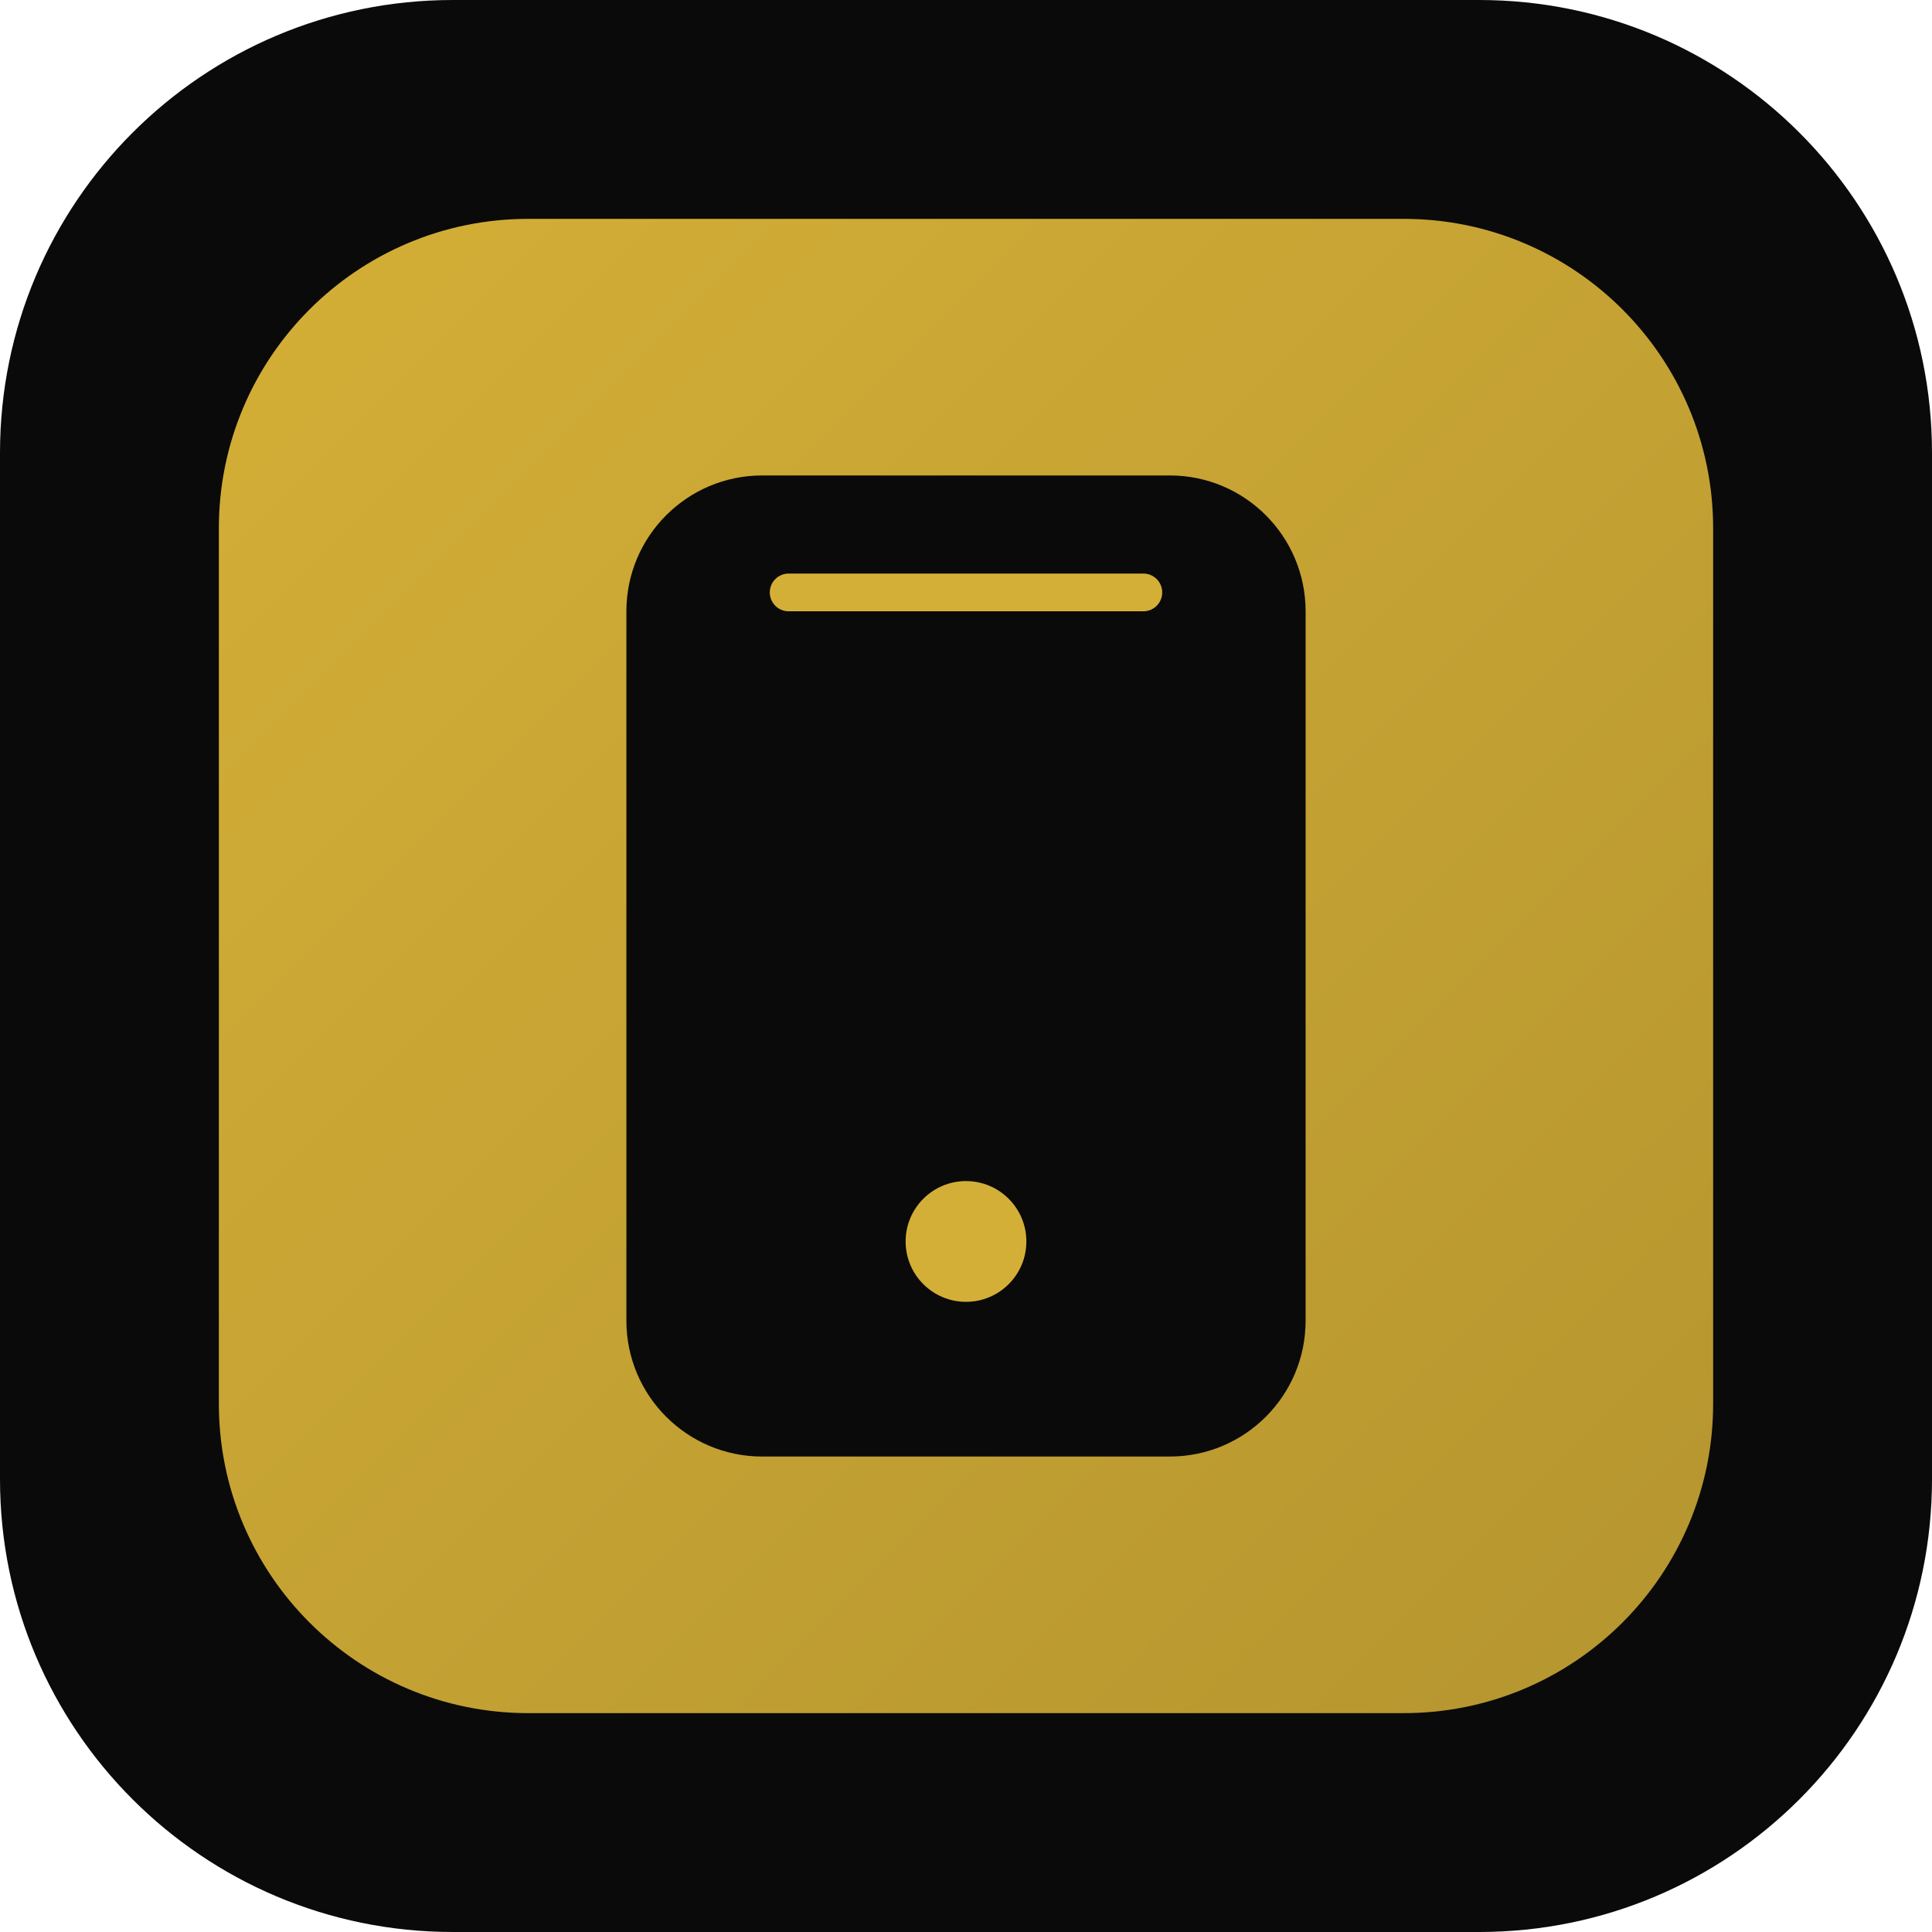
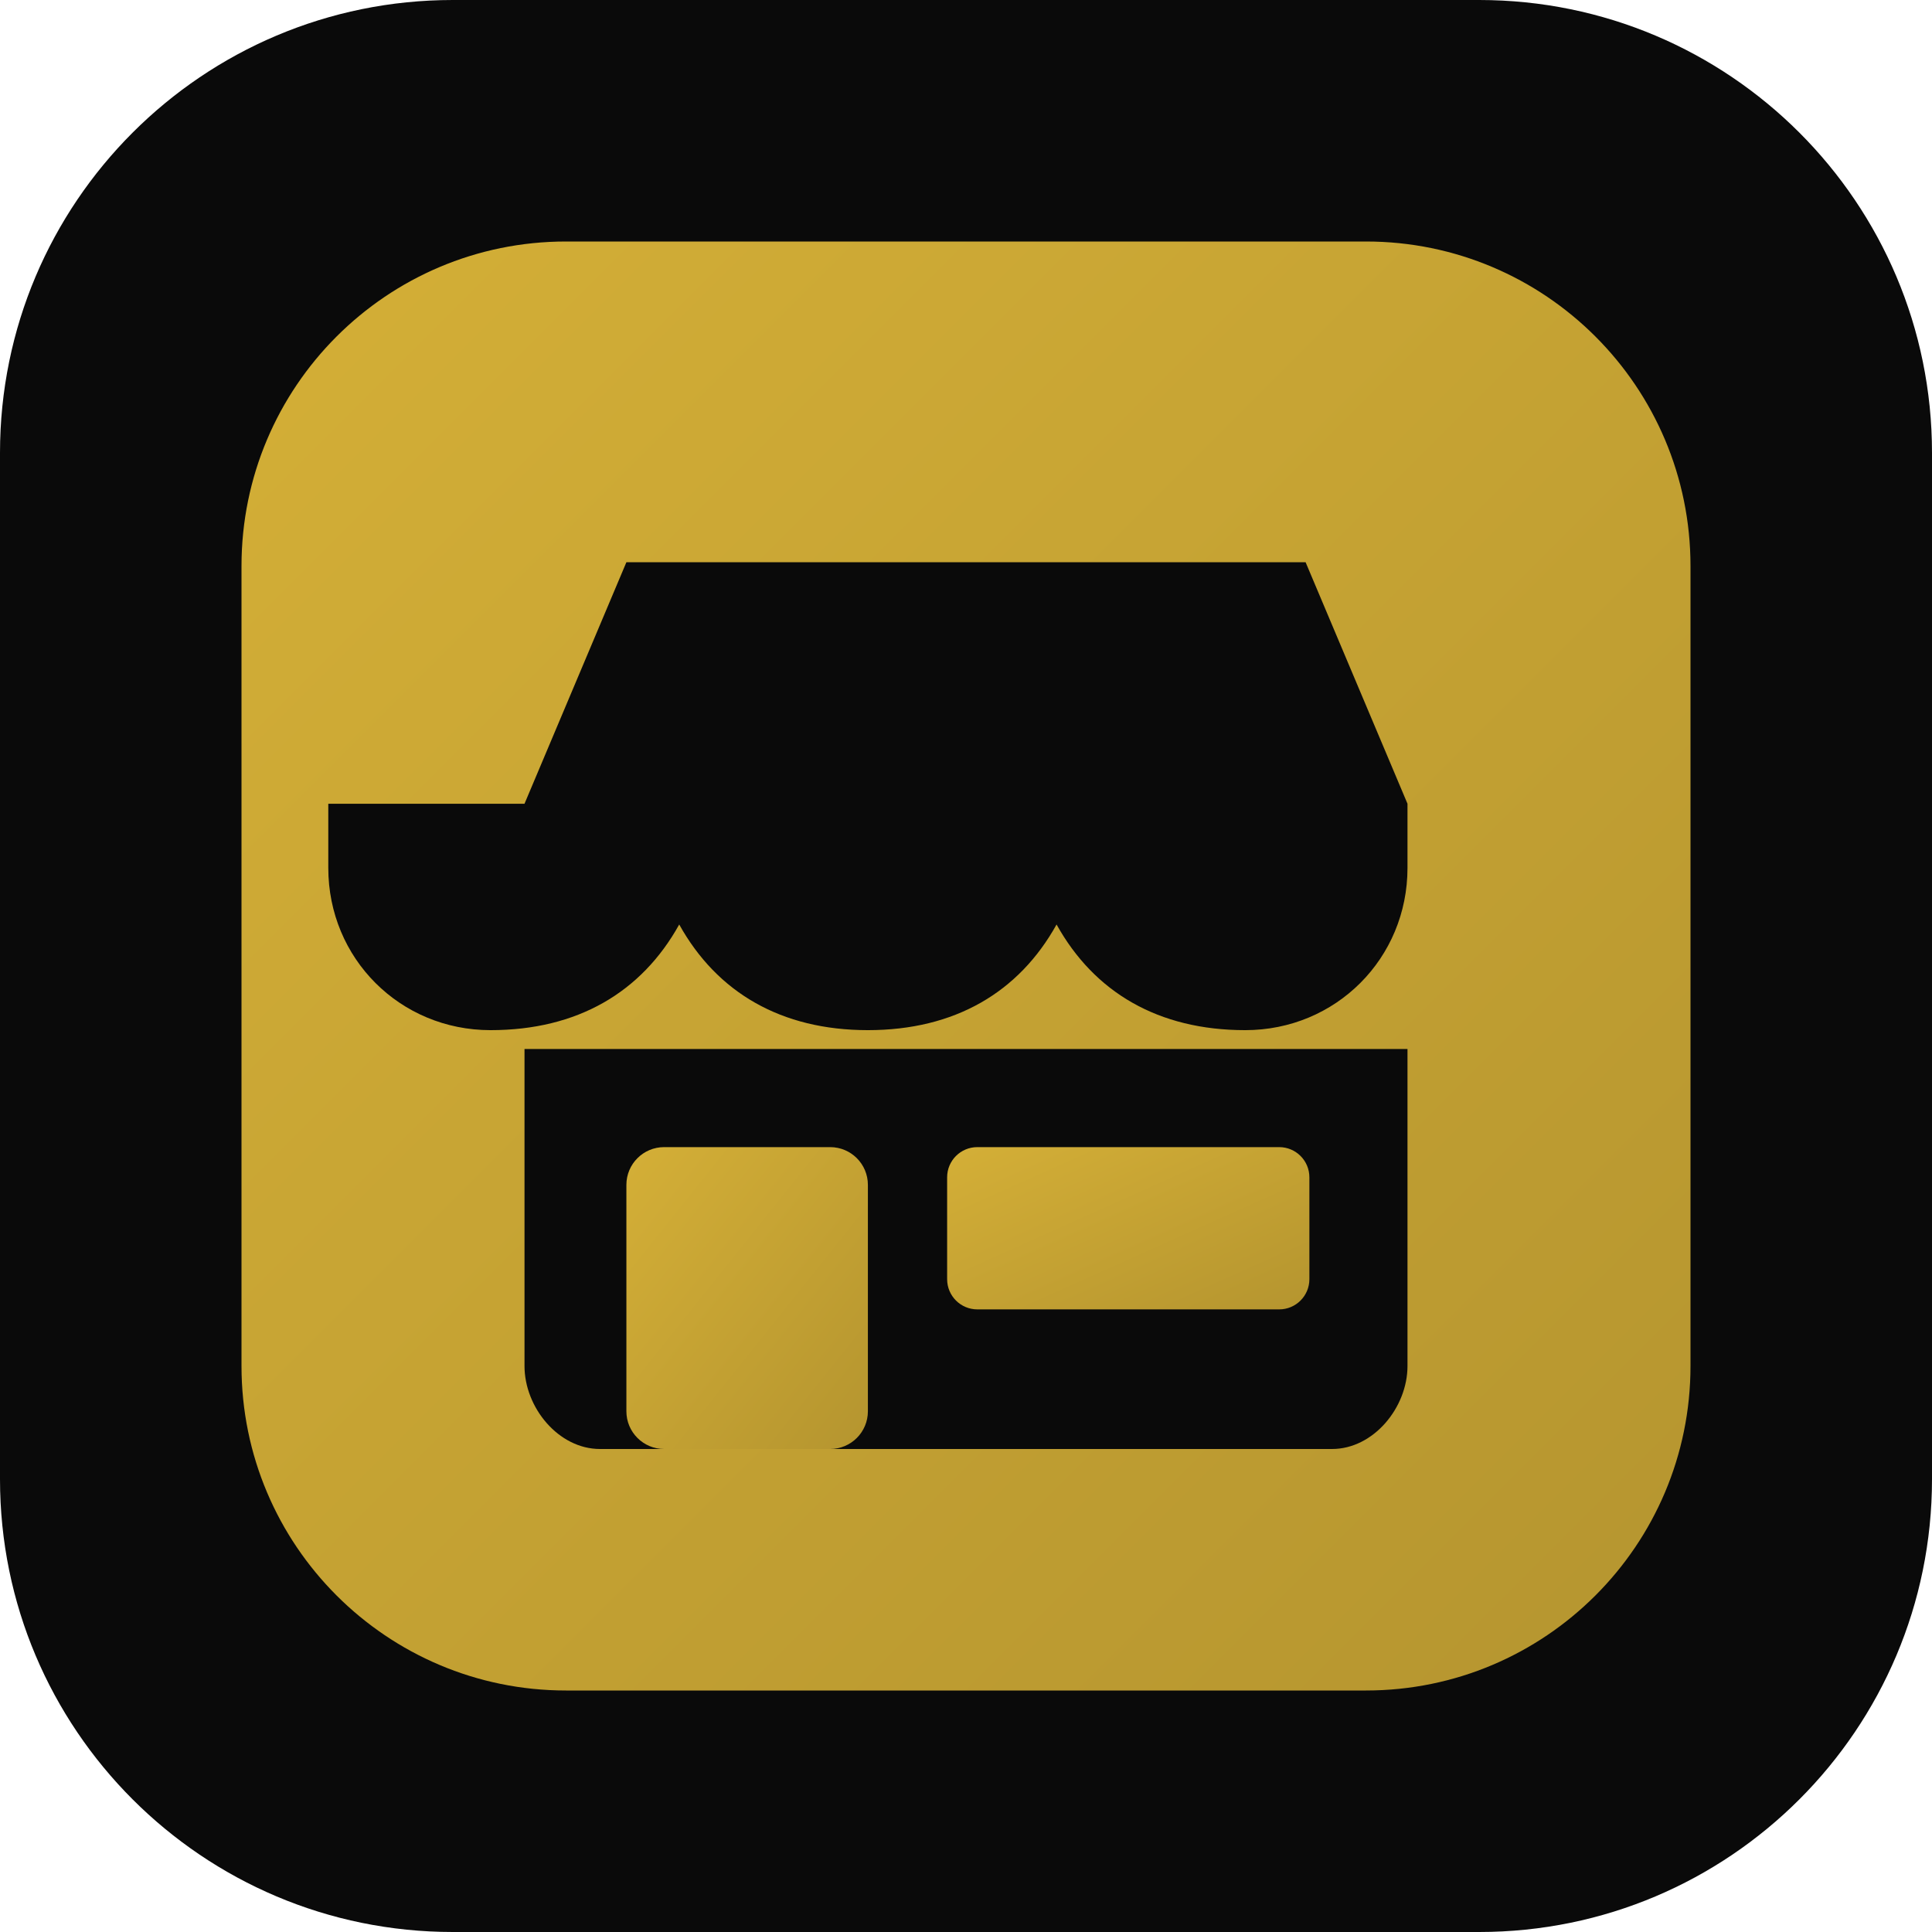
<svg xmlns="http://www.w3.org/2000/svg" viewBox="0 0 512 512" role="img" aria-label="CellControl">
  <defs>
-     <linearGradient id="bg" x1="0" y1="0" x2="1" y2="1">
+     <linearGradient id="login-gold" x1="0" y1="0" x2="1" y2="1">
      <stop offset="0%" stop-color="#D4AF37" />
      <stop offset="100%" stop-color="#B5952F" />
    </linearGradient>
  </defs>
  <rect width="512" height="512" rx="120" fill="#0A0A0A" />
-   <rect x="58" y="58" width="396" height="396" rx="82" fill="url(#bg)" />
-   <rect x="166" y="126" width="180" height="260" rx="36" fill="#0A0A0A" />
-   <circle cx="256" cy="329" r="16" fill="#D4AF37" />
-   <rect x="204" y="152" width="104" height="10" rx="5" fill="#D4AF37" />
+   <rect x="64" y="64" width="384" height="384" rx="86" fill="url(#login-gold)" />
+   <path d="M139 213L166 149H346L373 213V230C373 254 354 273 330 273C307 273 290 263 280 245C270 263 253 273 230 273C207 273 190 263 180 245C170 263 153 273 130 273C106 273 87 254 87 230V213H139Z" fill="#0A0A0A" />
+   <path d="M139 278H373V362C373 373 364 384 353 384H159C148 384 139 373 139 362V278Z" fill="#0A0A0A" />
+   <rect x="166" y="304" width="64" height="80" rx="10" fill="url(#login-gold)" />
+   <rect x="251" y="304" width="96" height="43" rx="8" fill="url(#login-gold)" />
</svg>
